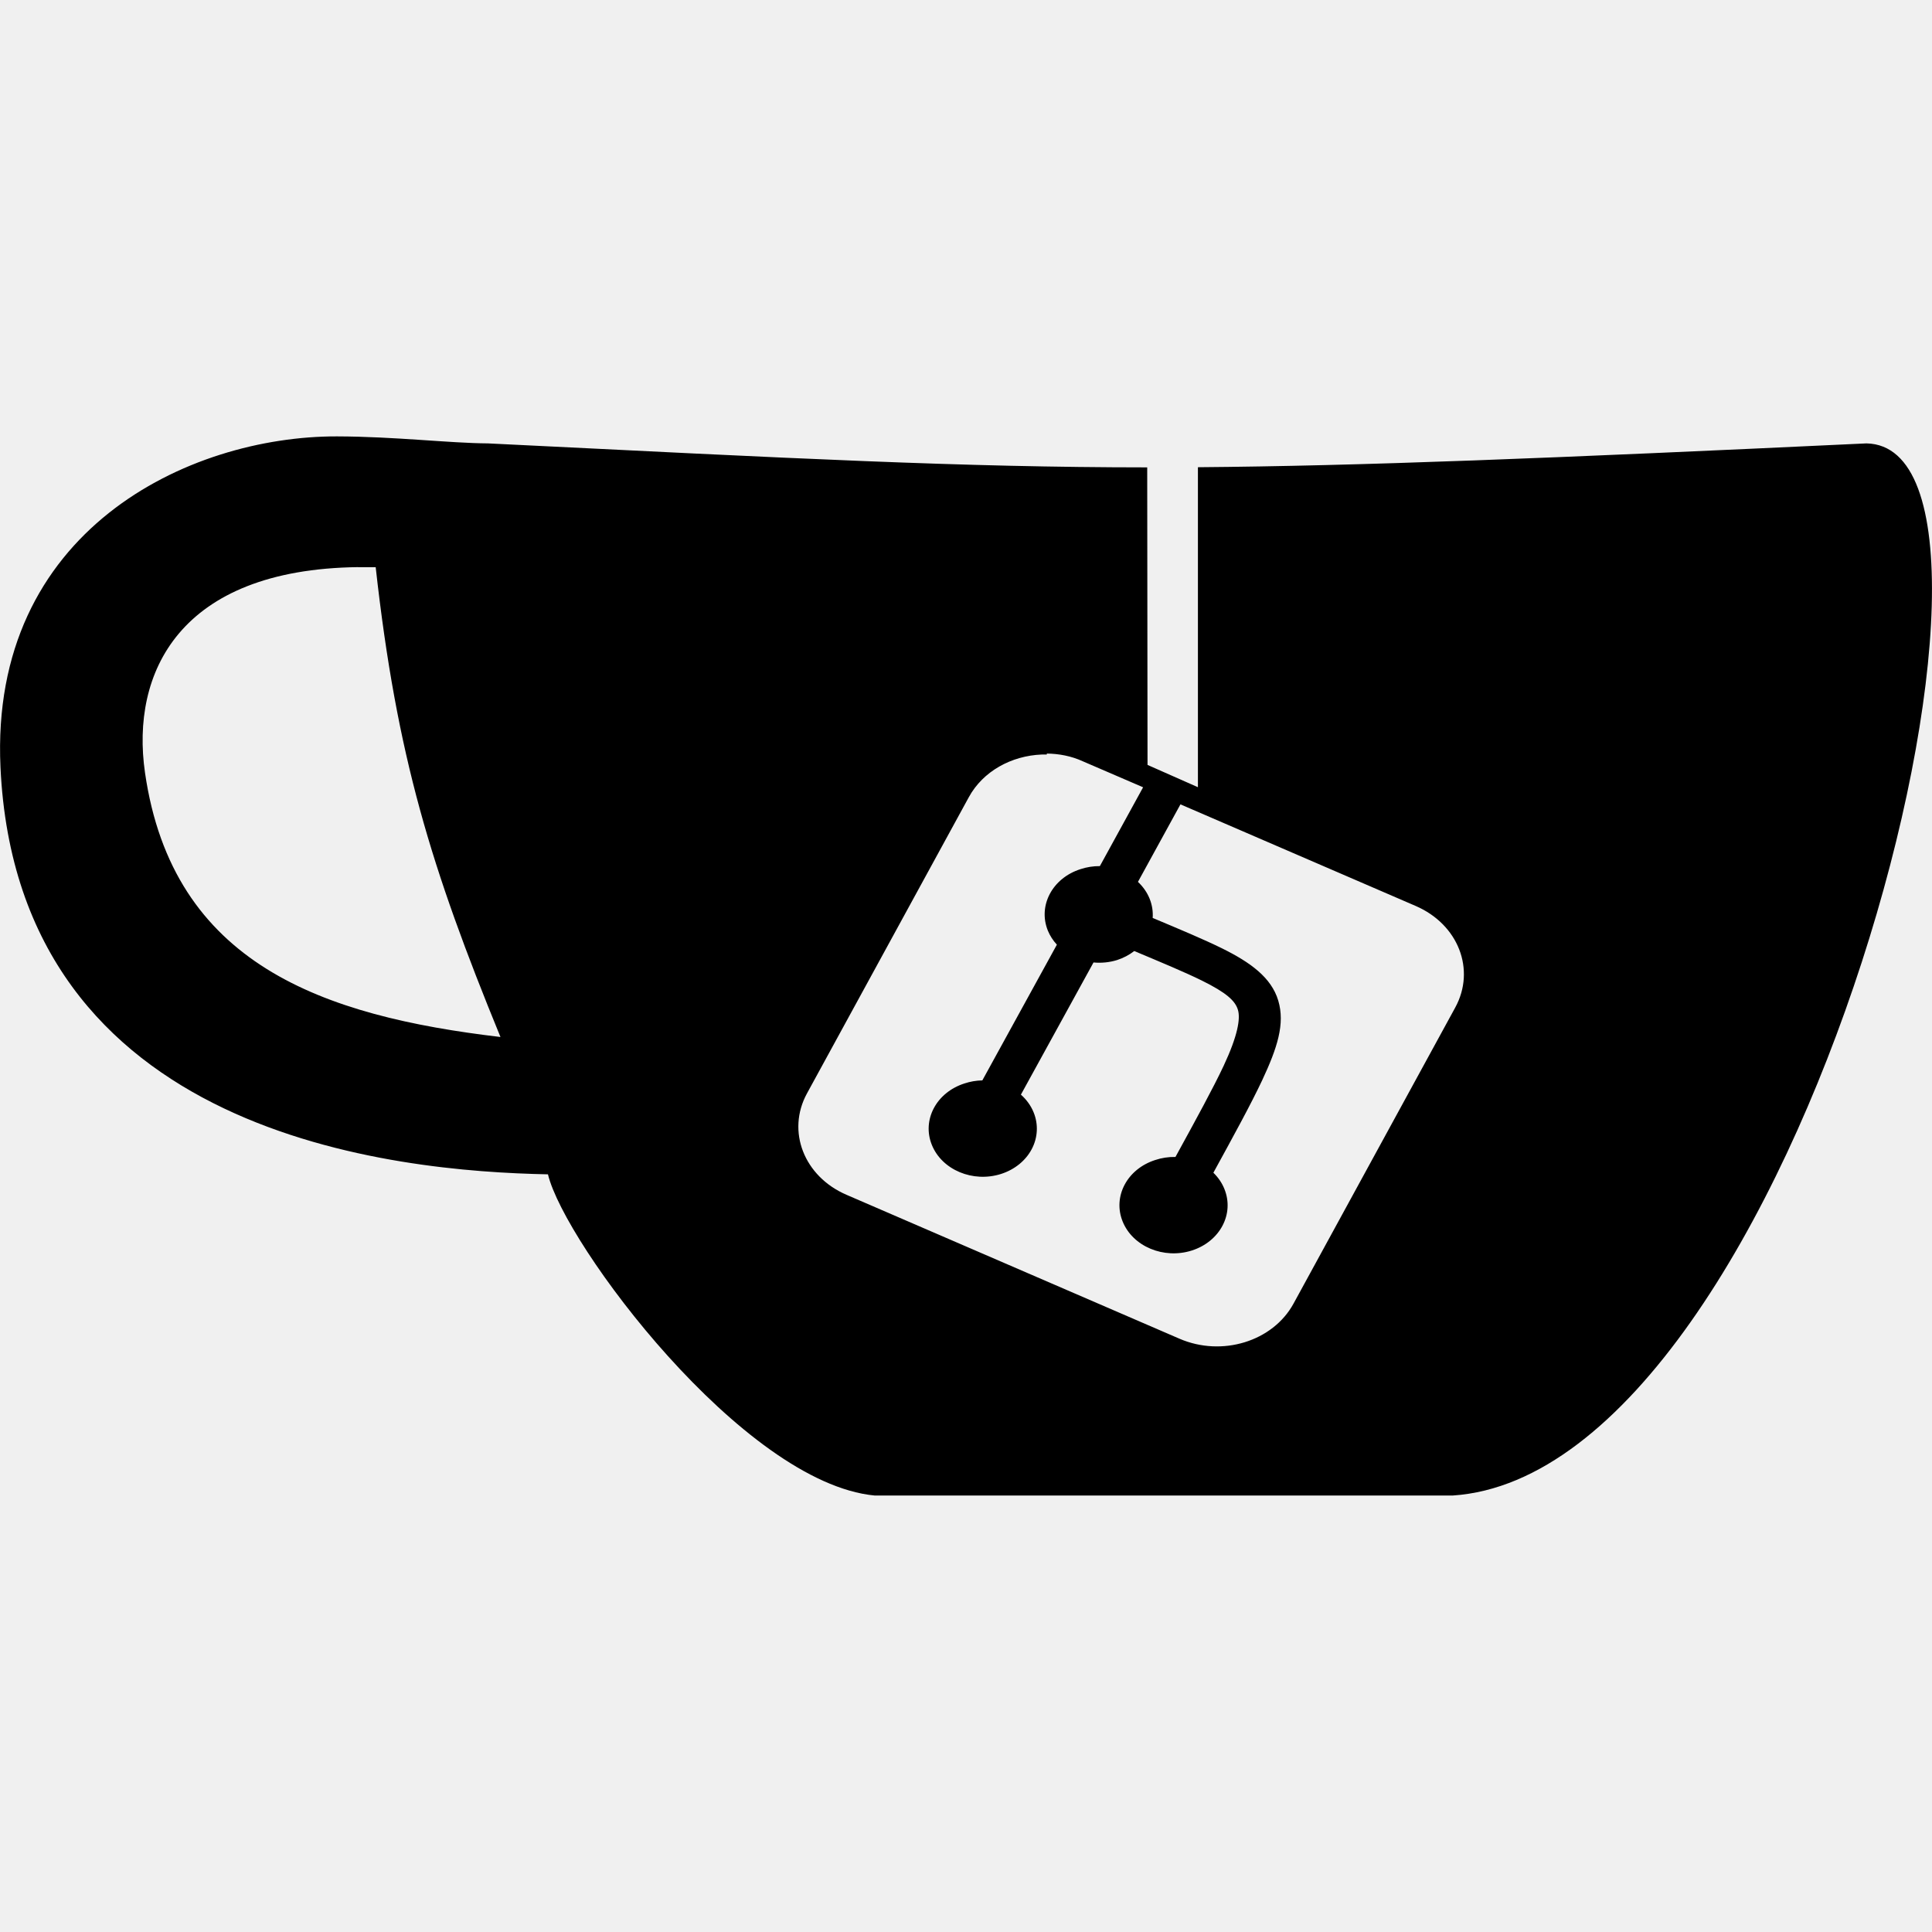
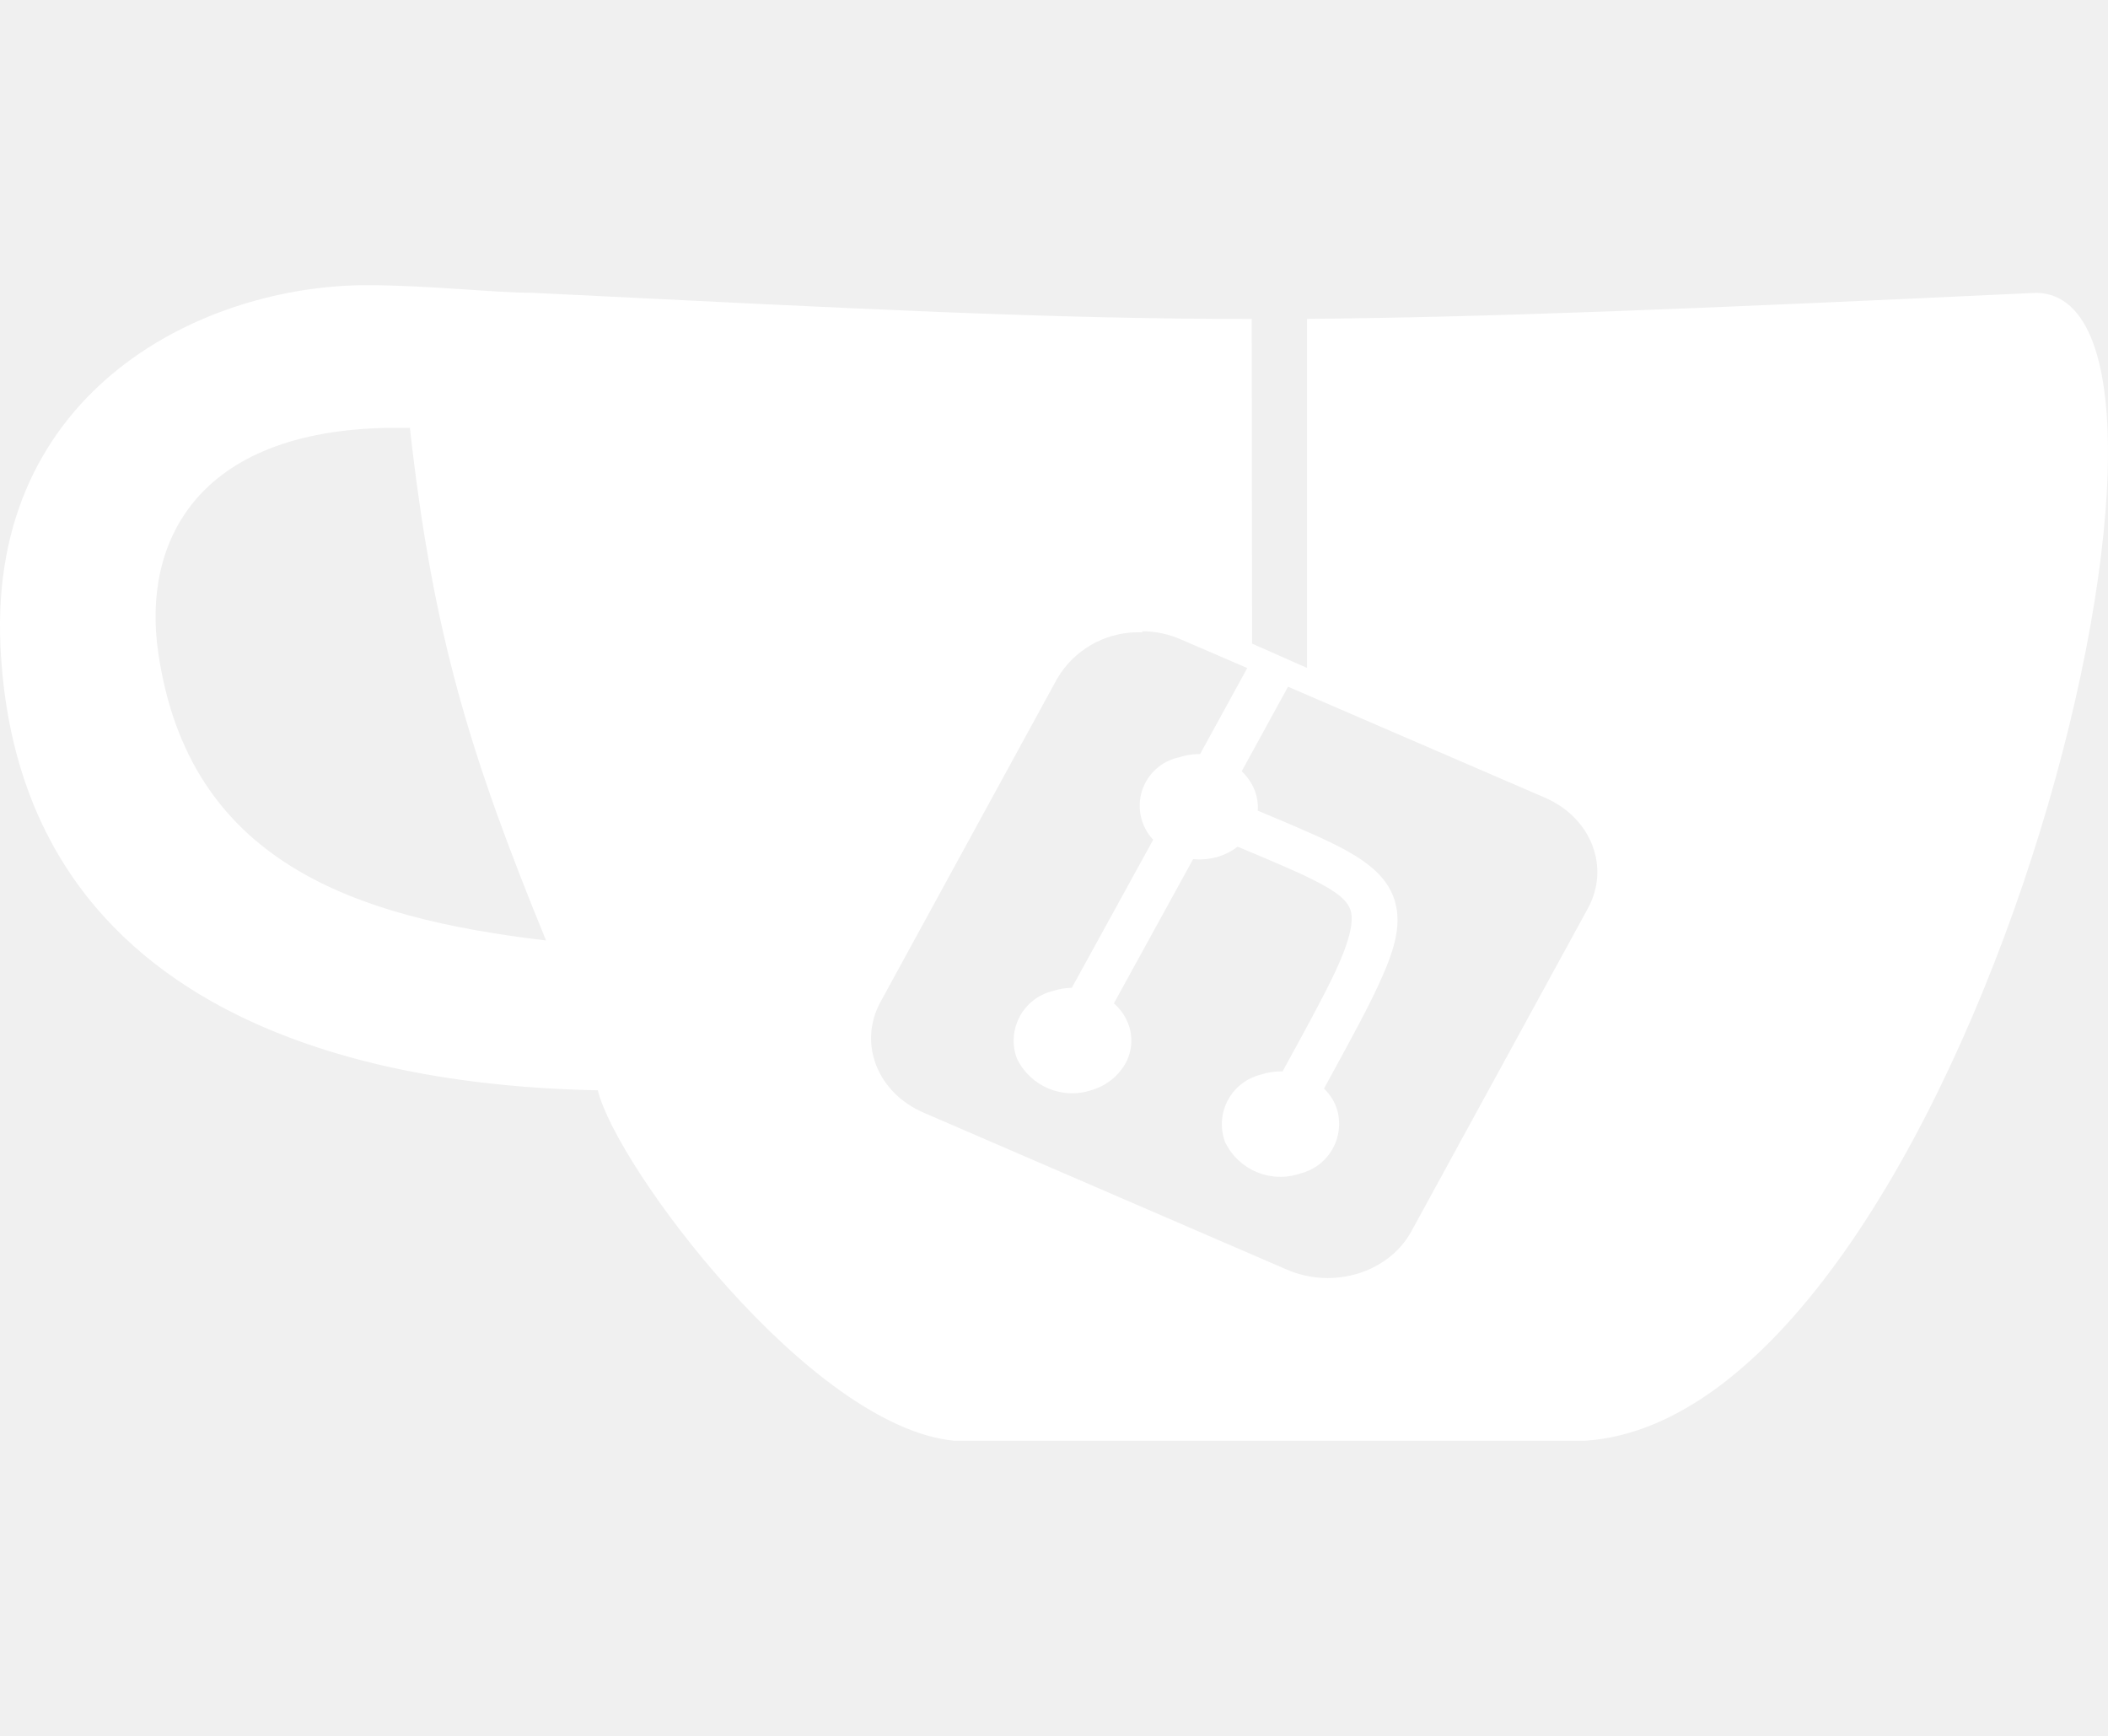
- <svg xmlns="http://www.w3.org/2000/svg" role="img" viewBox="0 0 24 24">
-   <path d="M4.186 5.421C2.341 5.417-.13 6.59.006 9.531c.213 4.594 4.92 5.02 6.801 5.057.206.862 2.42 3.834 4.059 3.99h7.18c4.306-.286 7.53-13.022 5.14-13.07-3.953.186-6.296.28-8.305.296v3.975l-.626-.277-.004-3.696c-2.306-.001-4.336-.108-8.189-.298-.482-.003-1.154-.085-1.876-.087zm.261 1.625h.22c.262 2.355.688 3.732 1.55 5.836-2.2-.26-4.072-.899-4.416-3.285-.178-1.235.422-2.524 2.646-2.552zm8.557 2.315c.15.002.303.03.447.096l.749.323-.537.979a.672.597 0 0 0-.241.038.672.597 0 0 0-.405.764.672.597 0 0 0 .112.174l-.926 1.686a.672.597 0 0 0-.222.038.672.597 0 0 0-.405.764.672.597 0 0 0 .86.36.672.597 0 0 0 .404-.765.672.597 0 0 0-.158-.22l.902-1.642a.672.597 0 0 0 .293-.03.672.597 0 0 0 .213-.112c.348.146.633.265.838.366.308.152.417.253.45.365.033.11-.003.322-.177.694-.13.277-.345.67-.599 1.133a.672.597 0 0 0-.251.038.672.597 0 0 0-.405.764.672.597 0 0 0 .86.36.672.597 0 0 0 .404-.764.672.597 0 0 0-.137-.202c.251-.458.467-.852.606-1.148.188-.402.286-.701.2-.99-.086-.289-.35-.477-.7-.65-.23-.113-.517-.233-.86-.377a.672.597 0 0 0-.038-.239.672.597 0 0 0-.145-.209l.528-.963 2.924 1.263c.528.229.746.79.49 1.26l-2.01 3.68c-.257.469-.888.663-1.416.435l-4.137-1.788c-.528-.228-.747-.79-.49-1.26l2.01-3.679c.176-.323.53-.515.905-.53h.064z" />
+ <svg xmlns="http://www.w3.org/2000/svg" width="170" height="140" viewBox="0 0 170 140">
+   <defs>
+     <clipPath id="b">
+       <rect width="170" height="140" />
+     </clipPath>
+   </defs>
+   <g id="a" clip-path="url(#b)">
+     <path d="M29.648,5.421C16.579,5.393-.925,13.7.039,34.535,1.548,67.077,34.89,70.094,48.214,70.357c1.459,6.106,17.142,27.159,28.752,28.264h50.86c30.5-2.026,53.34-92.243,36.41-92.583-28,1.318-44.6,1.983-58.829,2.1V36.291l-4.434-1.962-.028-26.181C84.61,8.141,70.23,7.383,42.937,6.037c-3.414-.021-8.174-.6-13.289-.616ZM31.5,16.932h1.558c1.856,16.682,4.874,26.436,10.98,41.34C28.451,56.43,15.191,51.9,12.754,35,11.493,26.254,15.743,17.123,31.5,16.925Zm60.614,16.4a7.815,7.815,0,0,1,3.166.68l5.306,2.288-3.8,6.935a5.3,5.3,0,0,0-1.707.269A3.991,3.991,0,0,0,93,50.147L86.438,62.09a5.29,5.29,0,0,0-1.573.269A4.12,4.12,0,0,0,82,67.771a4.941,4.941,0,0,0,6.092,2.55,4.6,4.6,0,0,0,2.7-2.182A3.8,3.8,0,0,0,90.95,64.9a4.2,4.2,0,0,0-1.119-1.558L96.22,51.712A5.323,5.323,0,0,0,98.3,51.5a4.919,4.919,0,0,0,1.509-.793c2.465,1.034,4.484,1.877,5.936,2.593,2.182,1.077,2.954,1.792,3.188,2.586s-.021,2.281-1.254,4.916c-.921,1.962-2.444,4.746-4.243,8.026a5.3,5.3,0,0,0-1.778.269,4.12,4.12,0,0,0-2.869,5.412,4.941,4.941,0,0,0,6.092,2.55,4.119,4.119,0,0,0,2.862-5.412,4.168,4.168,0,0,0-.97-1.431c1.778-3.244,3.308-6.035,4.293-8.132,1.332-2.848,2.026-4.966,1.417-7.013s-2.479-3.379-4.959-4.6c-1.629-.8-3.662-1.65-6.092-2.671a3.8,3.8,0,0,0-.269-1.693,4.183,4.183,0,0,0-1.027-1.48l3.74-6.822,20.713,8.947c3.74,1.622,5.284,5.6,3.471,8.925L113.816,81.74c-1.82,3.322-6.29,4.7-10.03,3.081L74.48,72.156c-3.74-1.615-5.291-5.6-3.471-8.925L85.248,37.17a7.575,7.575,0,0,1,6.411-3.754h.453Z" transform="translate(-0.001 17.579)" fill="#fff" />
+   </g>
</svg>
